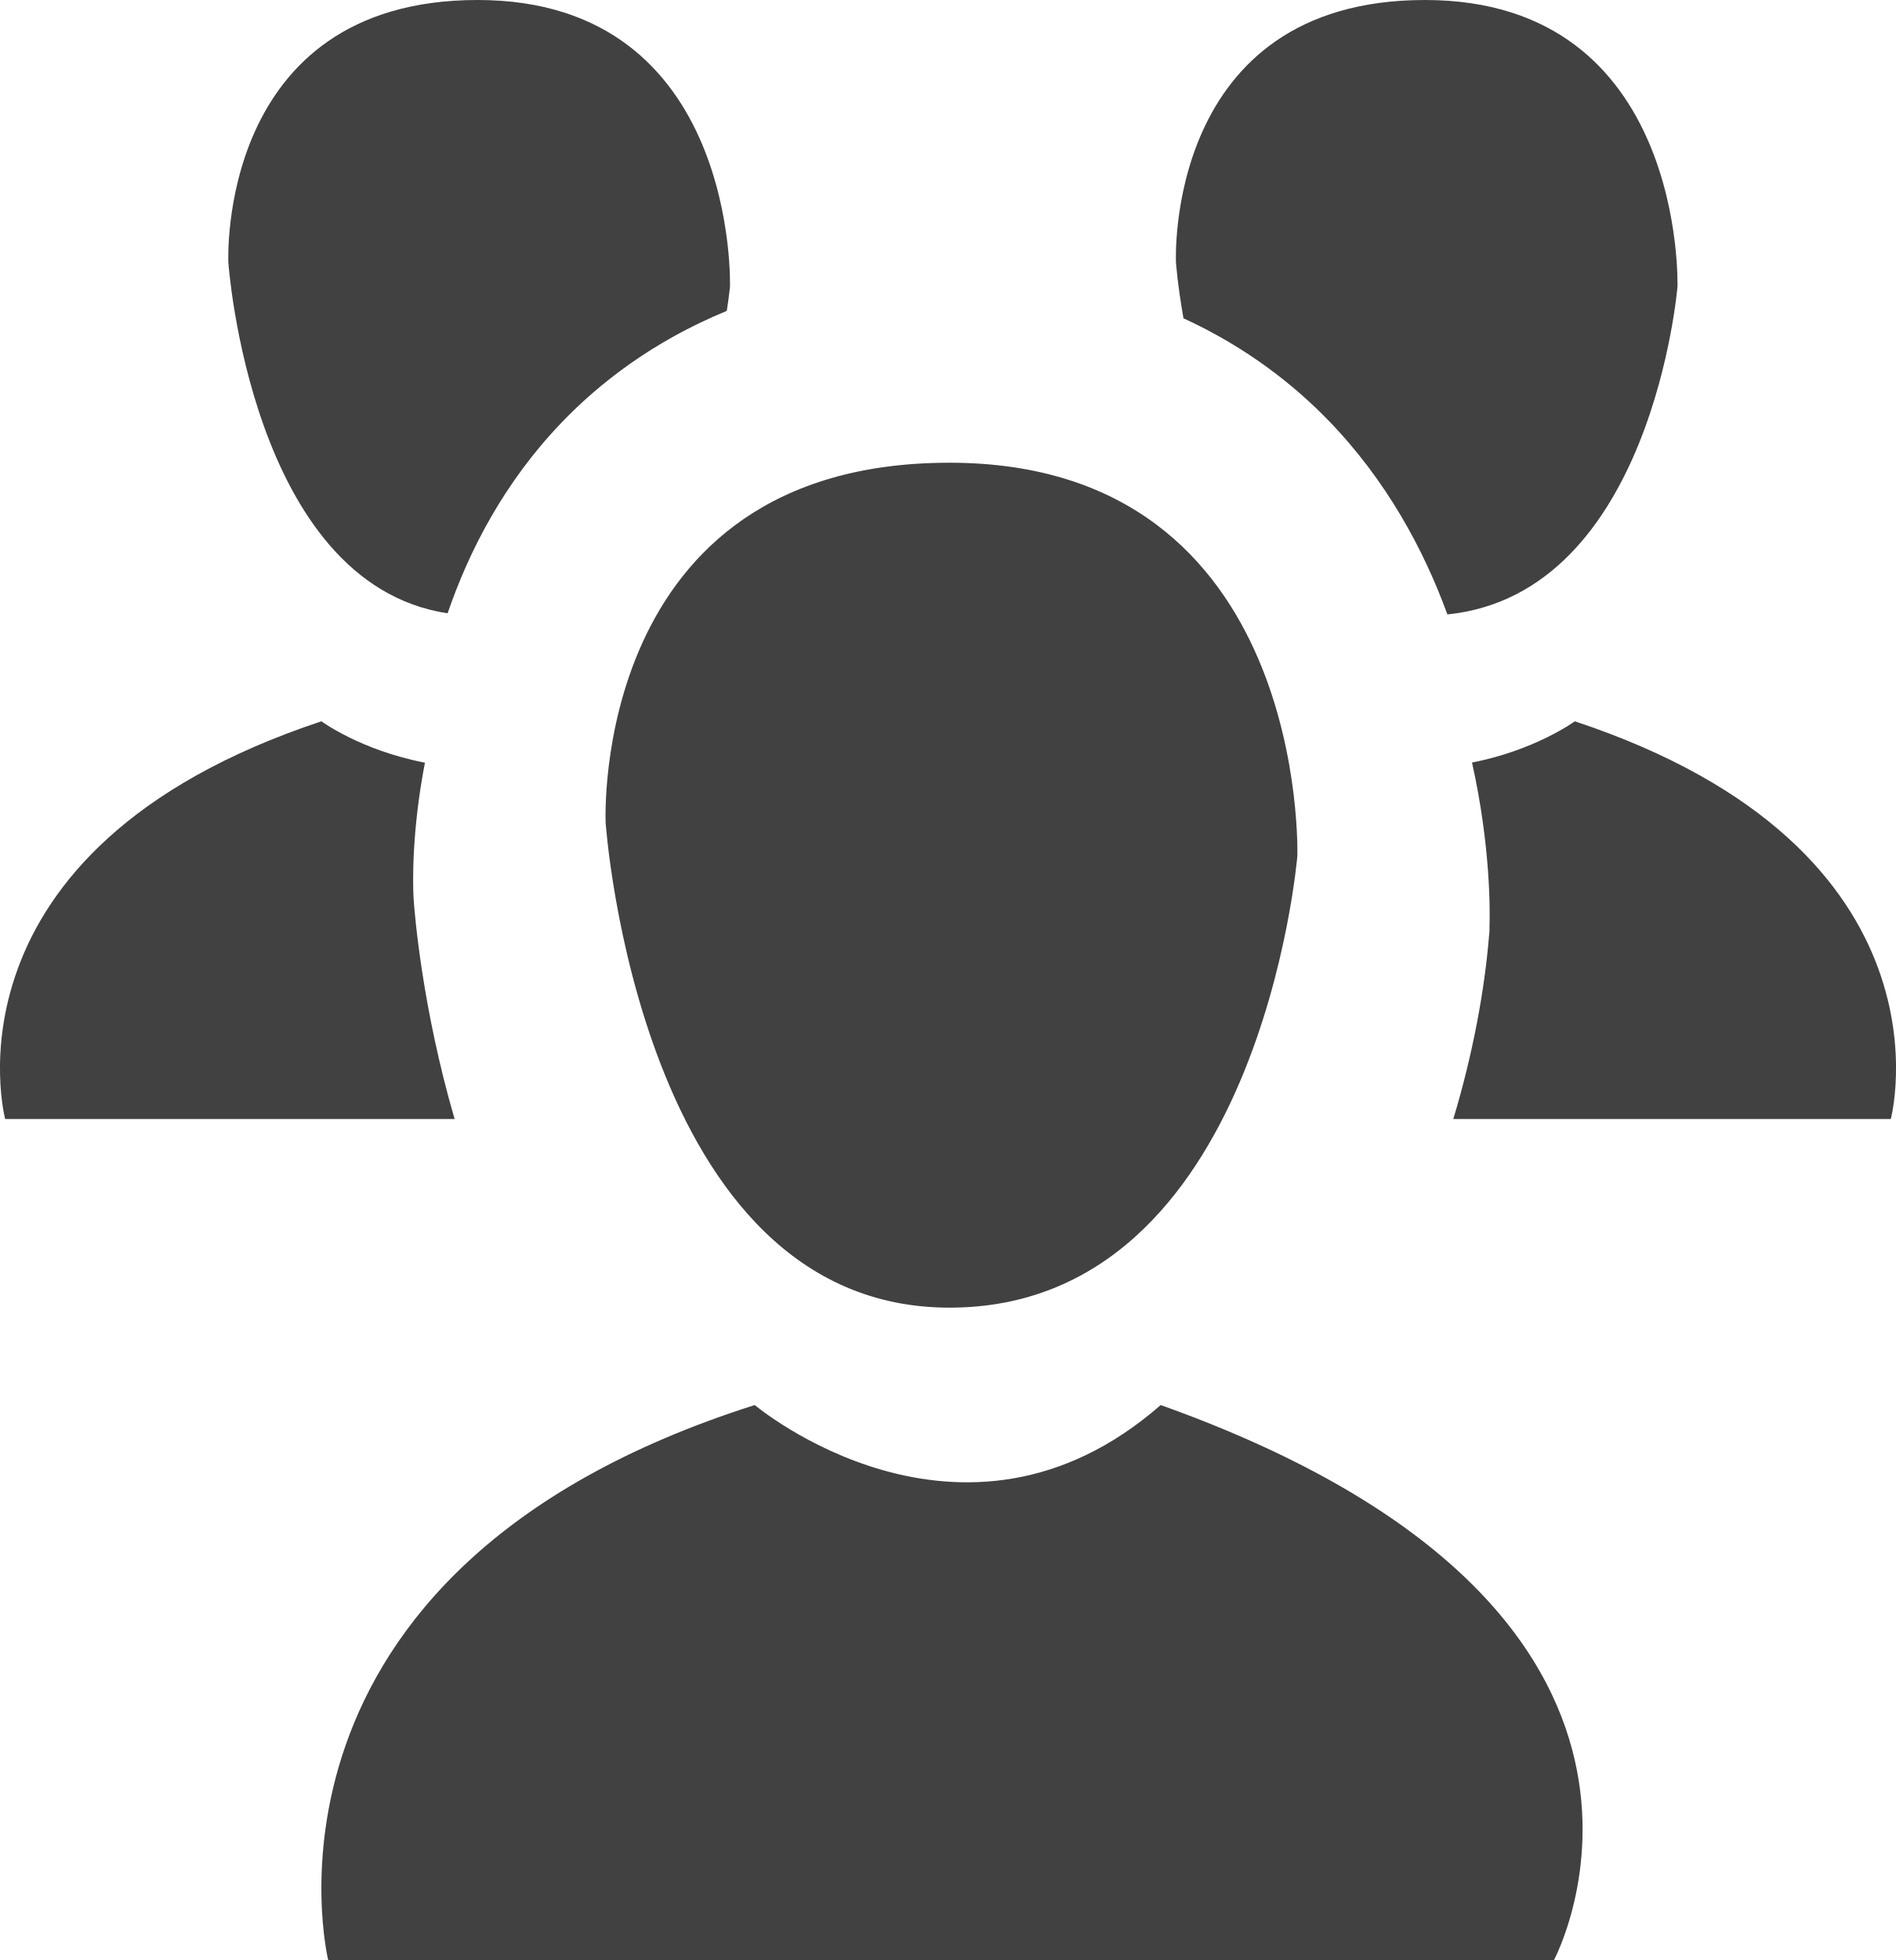
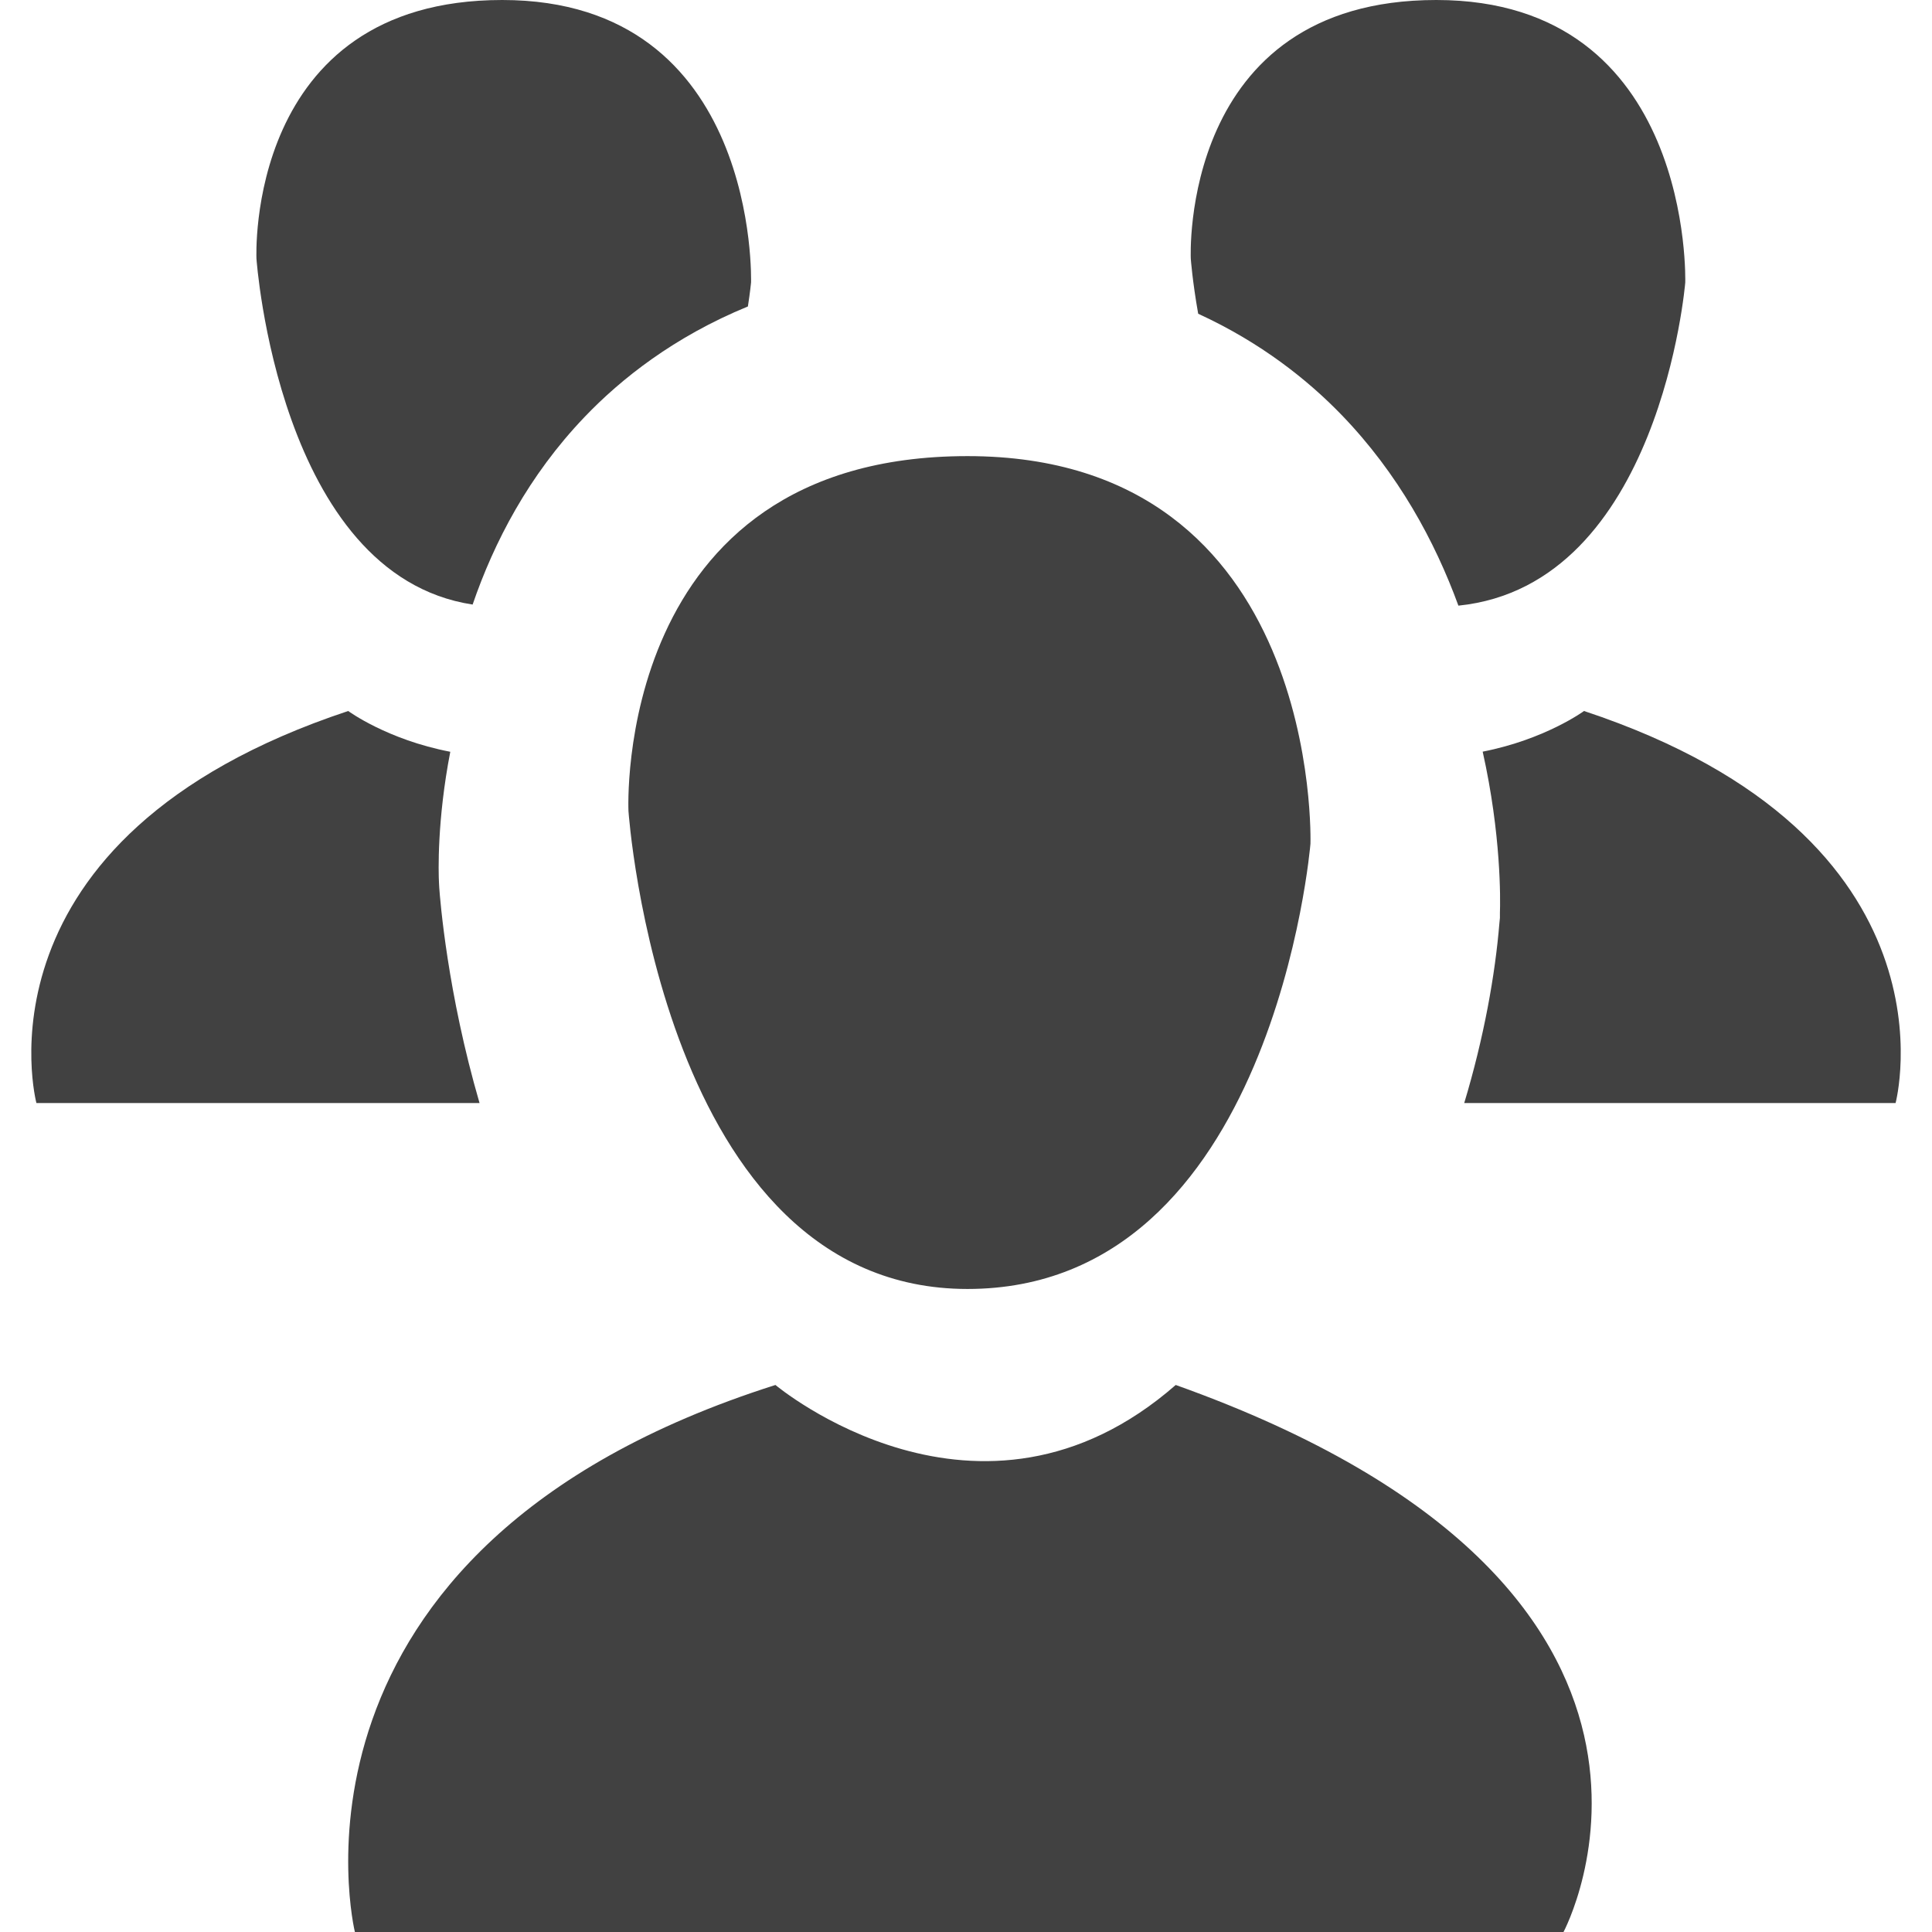
- <svg xmlns="http://www.w3.org/2000/svg" version="1.1" id="Layer_1" x="0px" y="0px" width="15.402px" height="15.918px" viewBox="0 0 15.402 15.918" enable-background="new 0 0 15.402 15.918" xml:space="preserve">
+ <svg xmlns="http://www.w3.org/2000/svg" version="1.1" id="Layer_1" x="0px" y="0px" width="40px" height="40px" viewBox="0 0 15.402 15.918" enable-background="new 0 0 15.402 15.918" xml:space="preserve">
  <g>
    <path fill="#414141" d="M9.429,11.411c4.71,1.681,3.195,4.507,3.195,4.507H2.666c0,0-0.773-3.161,3.465-4.507   C6.131,11.411,7.813,12.823,9.429,11.411z" />
    <path fill="#414141" d="M4.92,6.682c0,0,0.27,3.938,2.793,3.938s2.826-3.668,2.826-3.668s0.101-3.194-2.826-3.194   S4.92,6.682,4.92,6.682z" />
    <path fill="#414141" d="M3.359,7.276c-0.005-0.092-0.016-0.52,0.093-1.082c-0.521-0.1-0.841-0.336-0.841-0.336   c-3.15,1.045-2.569,3.23-2.569,3.23h3.651C3.428,8.178,3.368,7.413,3.361,7.313L3.359,7.276z" />
    <path fill="#414141" d="M12.1,7.522v0.041l-0.004,0.04c-0.035,0.427-0.127,0.944-0.29,1.485h3.554c0,0,0.583-2.186-2.567-3.23   c0,0-0.319,0.234-0.835,0.335C12.111,6.877,12.104,7.414,12.1,7.522z" />
    <path fill="#414141" d="M5.904,2.525C5.923,2.403,5.93,2.328,5.93,2.328S6.002,0,3.88,0S1.855,2.131,1.855,2.131   s0.18,2.606,1.781,2.85c0.176-0.513,0.461-1.063,0.922-1.545C4.859,3.121,5.297,2.774,5.904,2.525z" />
    <path fill="#414141" d="M11.758,4.99c1.664-0.17,1.869-2.662,1.869-2.662S13.699,0,11.576,0C9.455,0,9.553,2.131,9.553,2.131   s0.013,0.183,0.061,0.454c0.519,0.238,0.905,0.548,1.18,0.832C11.262,3.901,11.564,4.459,11.758,4.99z" />
  </g>
</svg>
